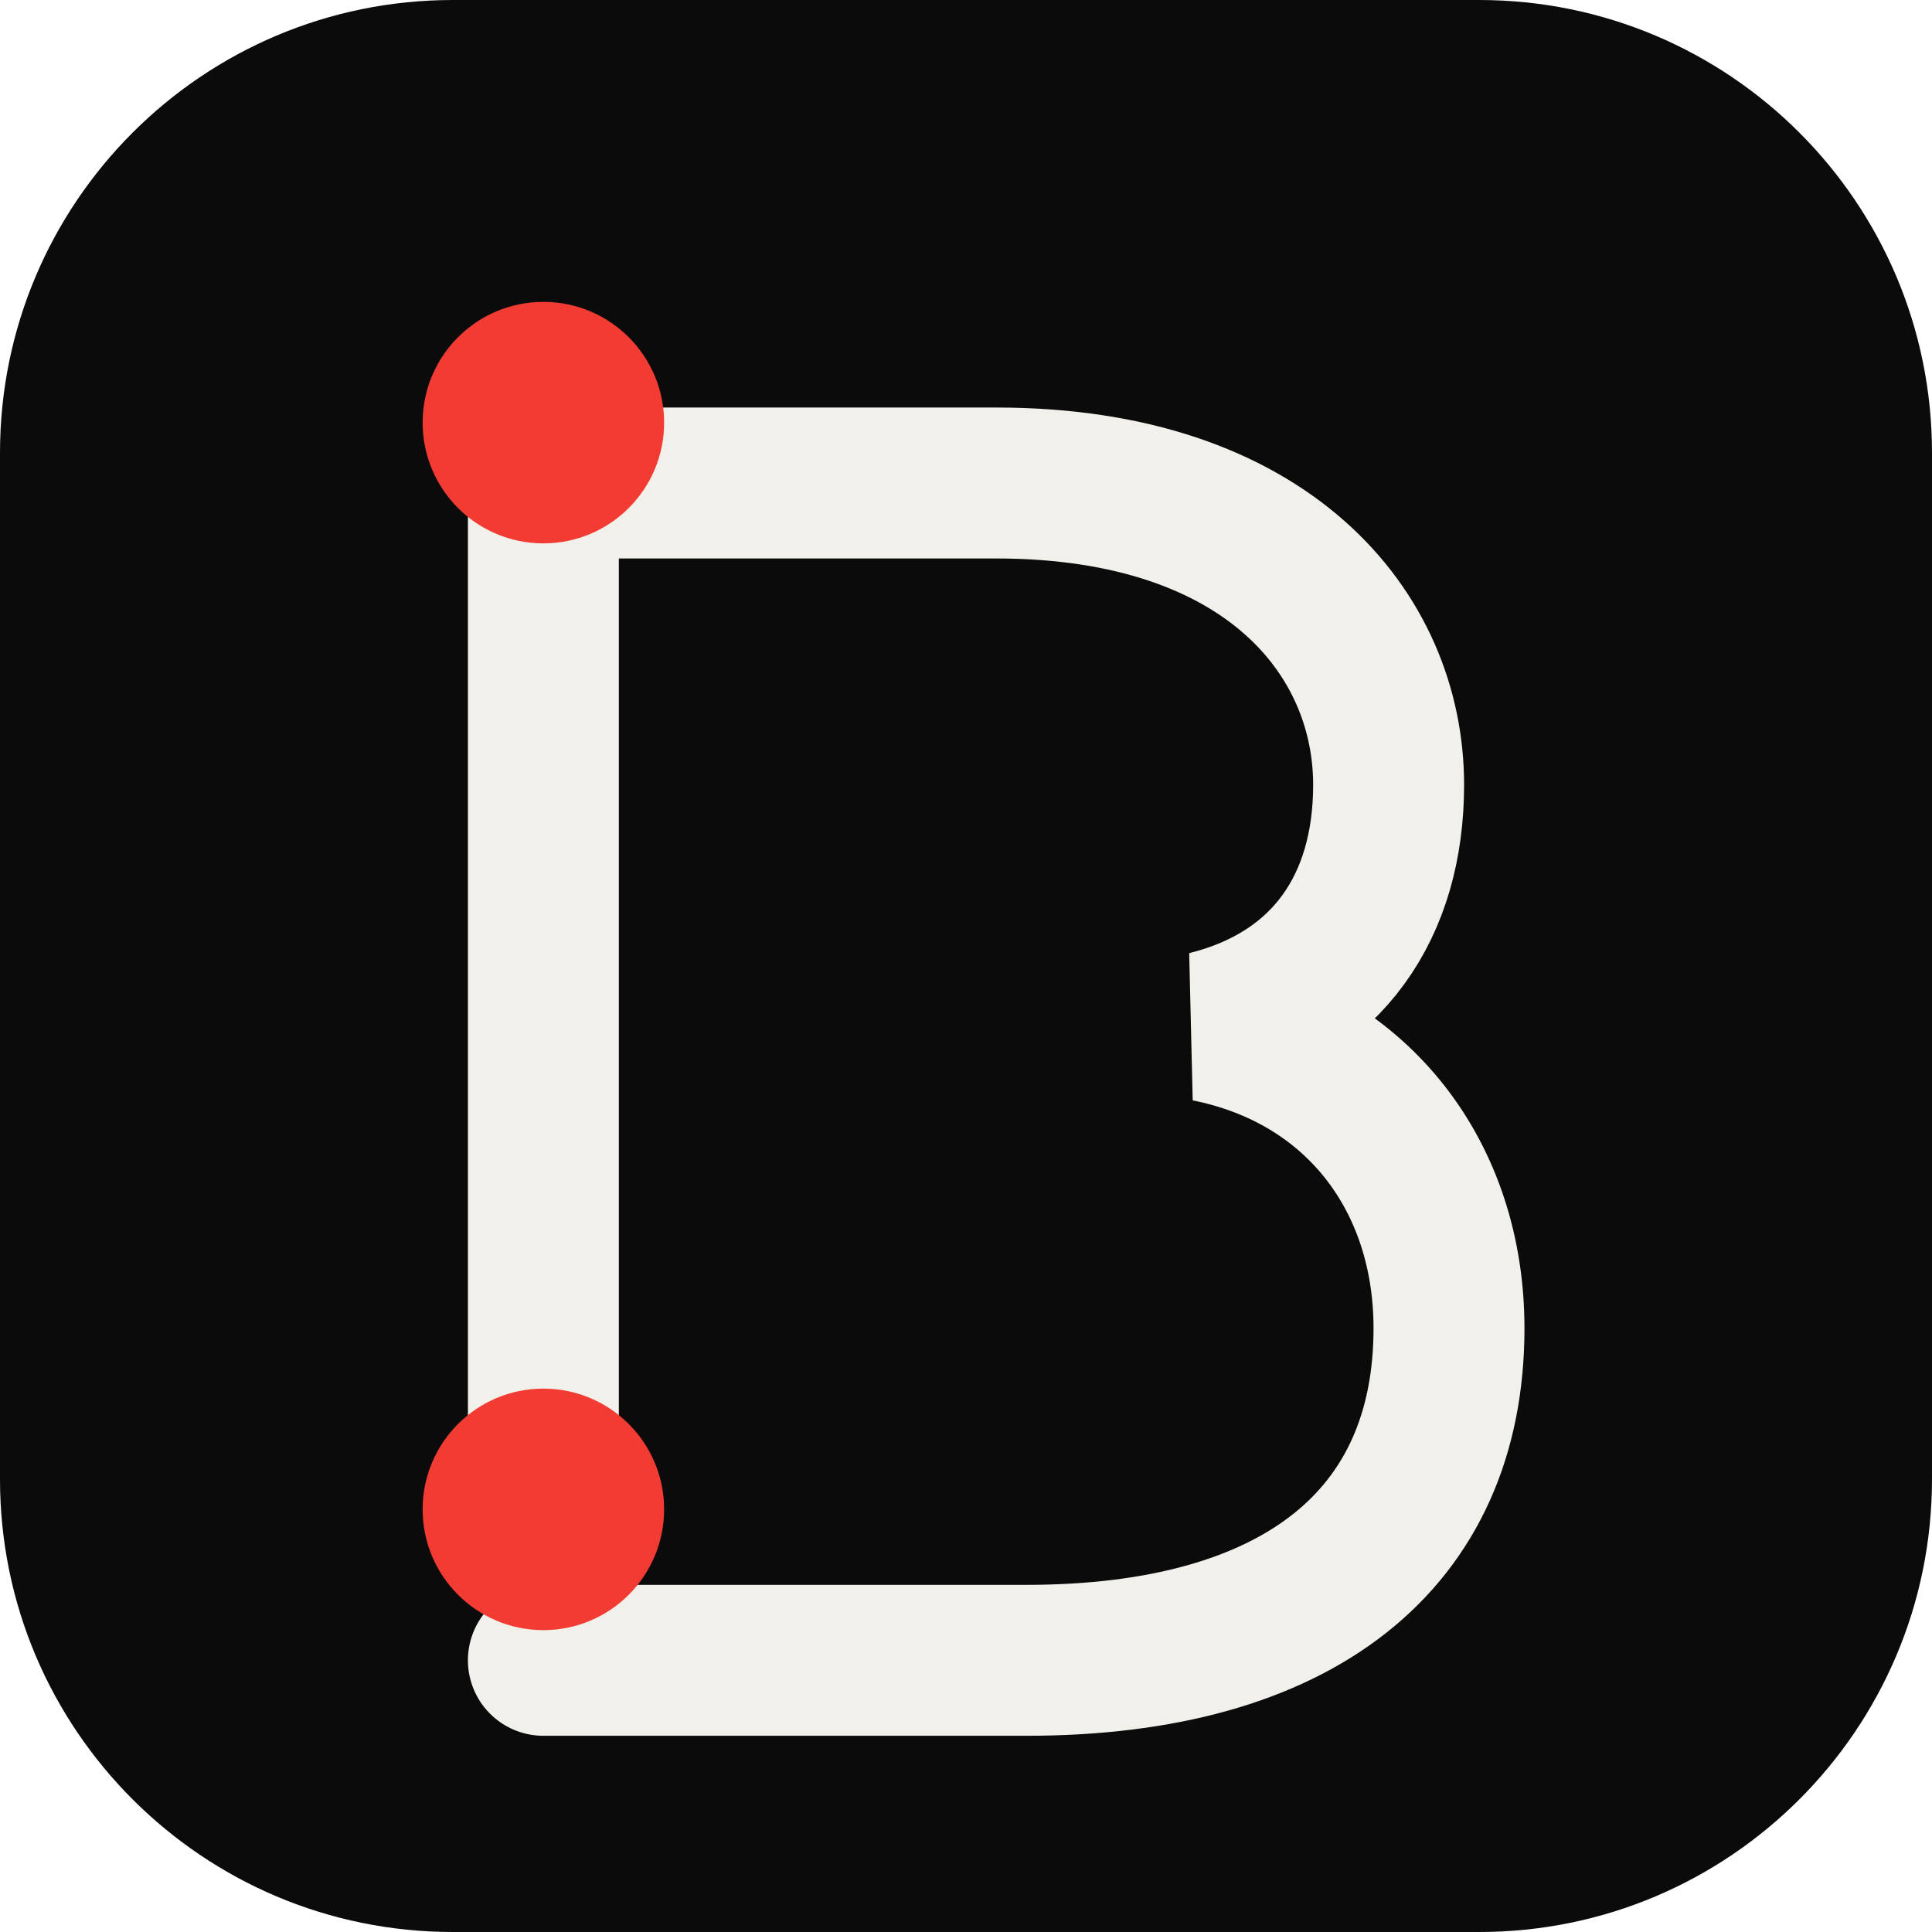
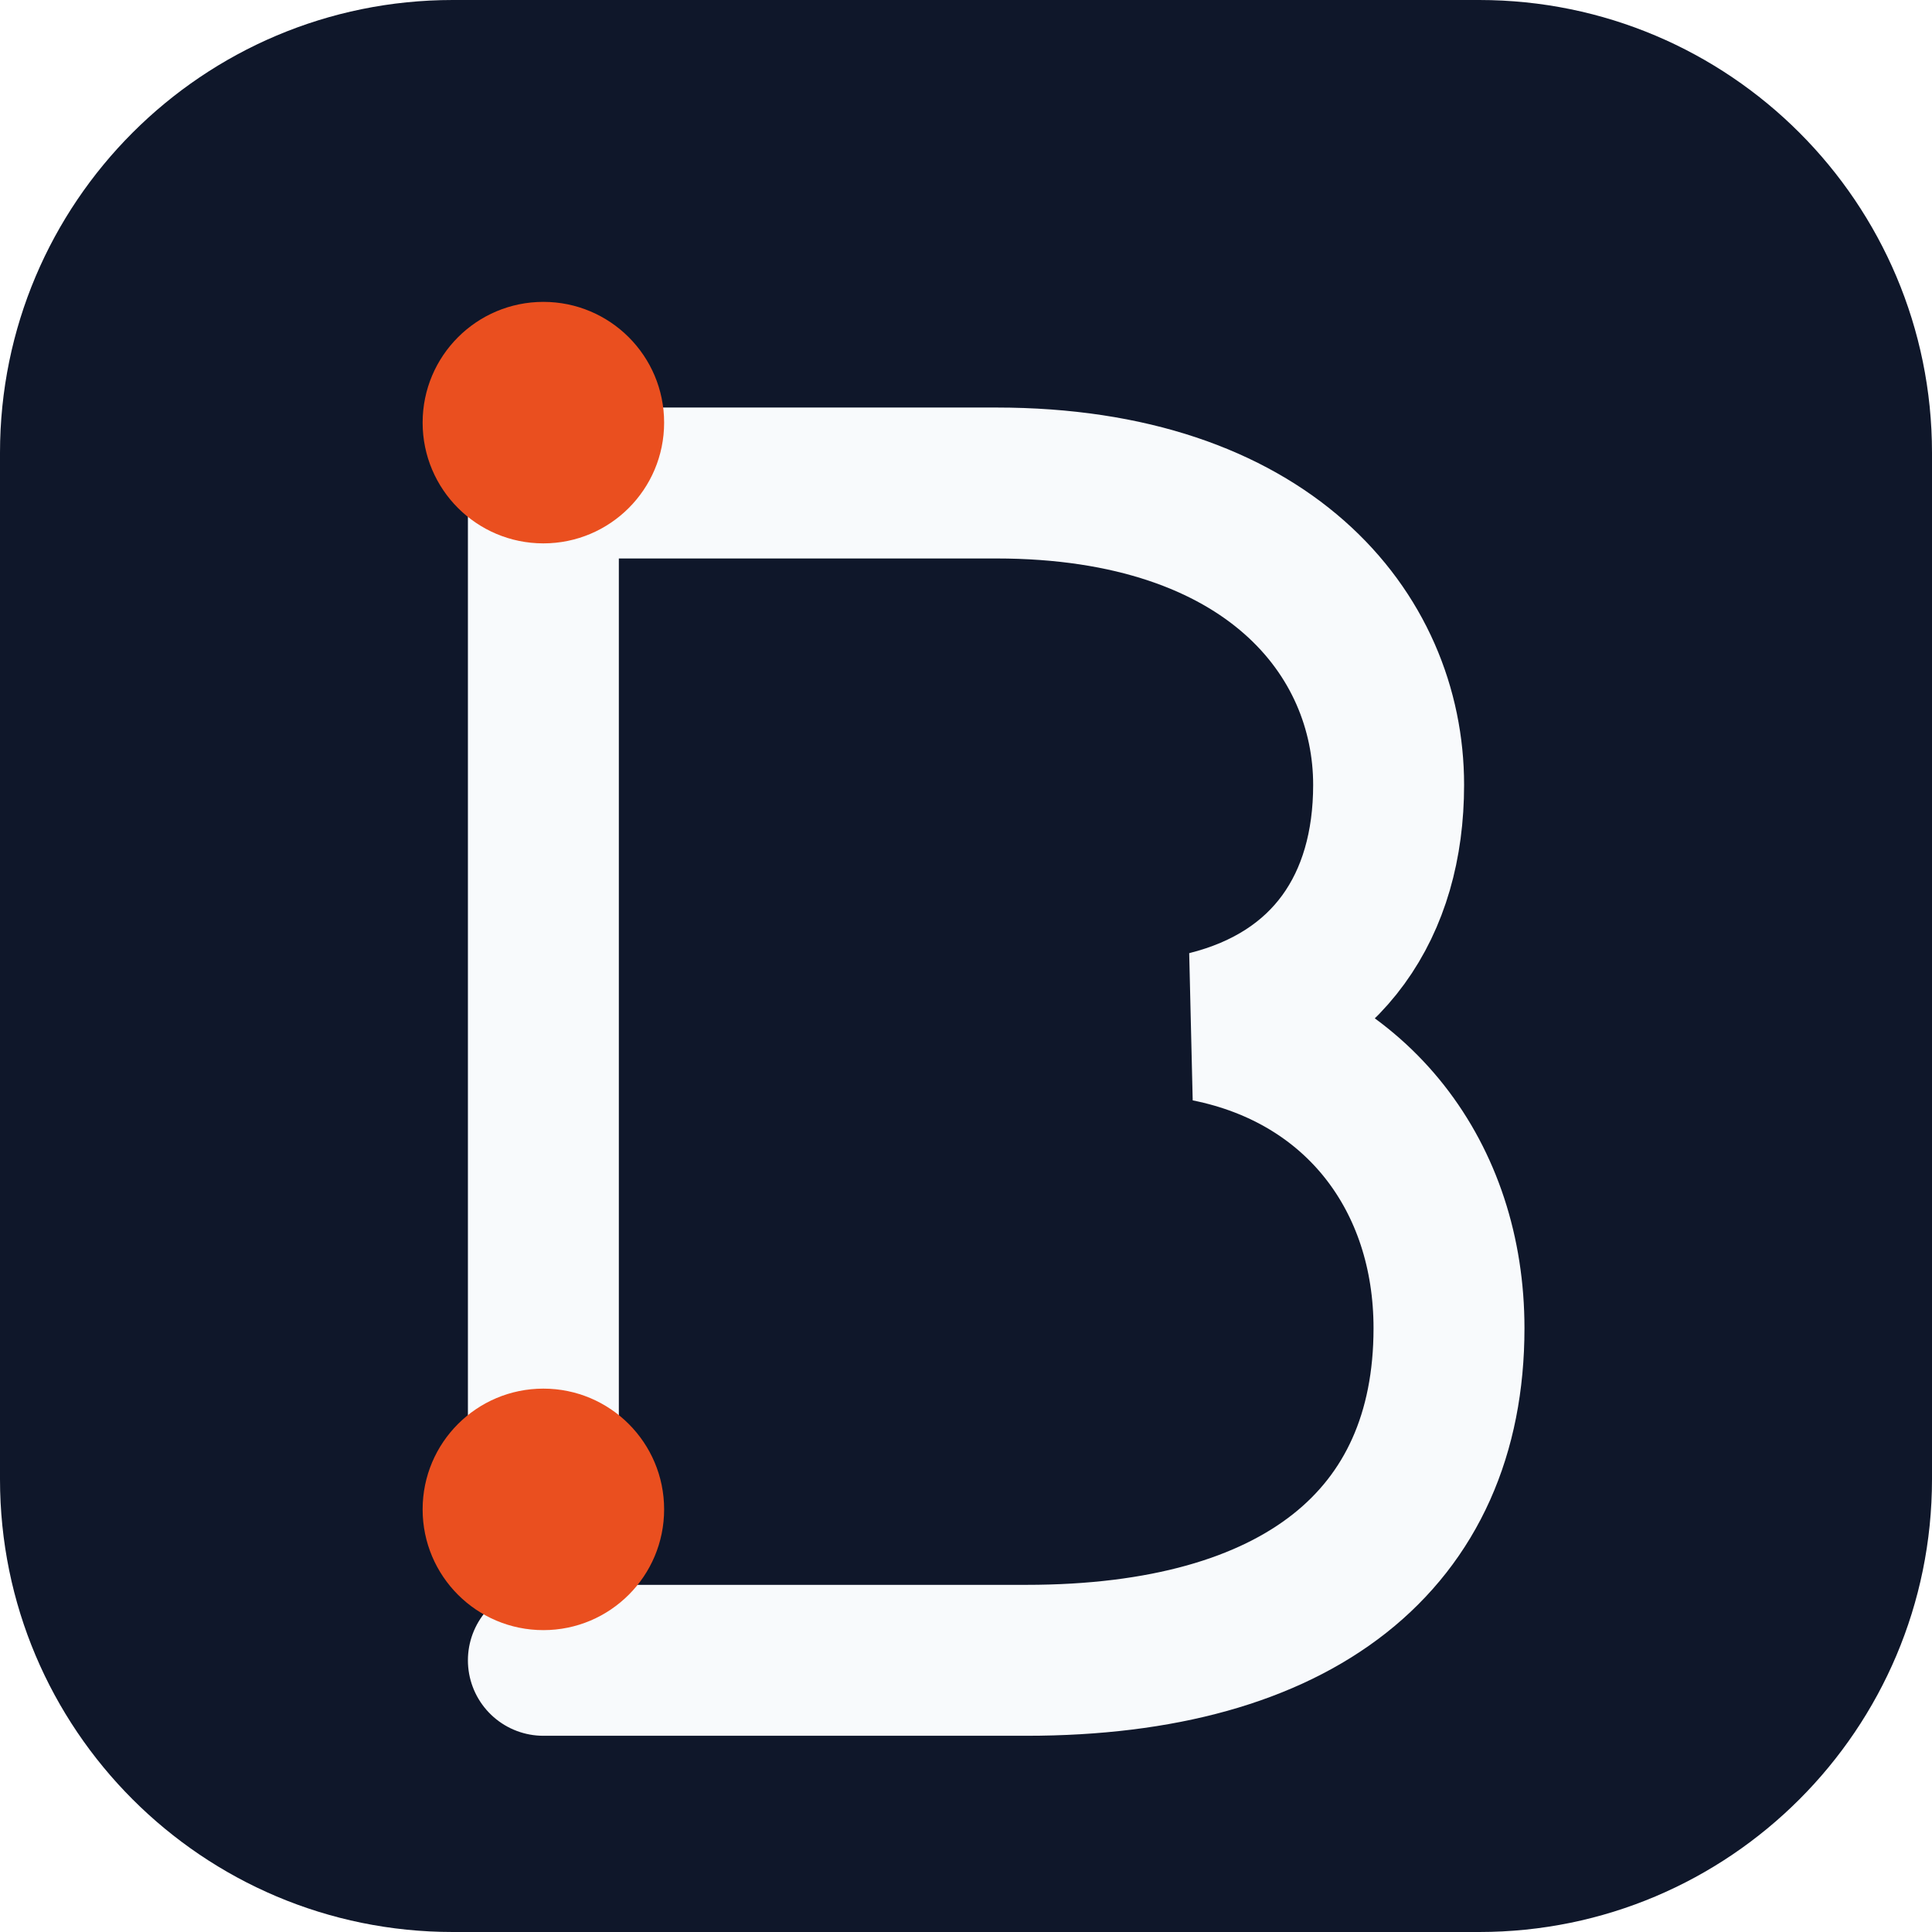
<svg xmlns="http://www.w3.org/2000/svg" viewBox="0 0 64 64">
-   <rect width="64" height="64" rx="15" fill="#0b0b0c" />
-   <path d="M18 14v36M18 16h15c9 0 13 5 13 10 0 4-2 7-6 8 5 1 8 5 8 10 0 7-5 11-14 11H18" fill="none" stroke="#f2f0eb" stroke-width="5" stroke-linecap="round" />
-   <circle cx="18" cy="14" r="4" fill="#f23b32" />
-   <circle cx="18" cy="50" r="4" fill="#f23b32" />
+   <rect width="64" height="64" rx="15" fill="#0F172A" />
+   <path d="M18 14v36M18 16h15c9 0 13 5 13 10 0 4-2 7-6 8 5 1 8 5 8 10 0 7-5 11-14 11H18" fill="none" stroke="#F8FAFC" stroke-width="5" stroke-linecap="round" />
+   <circle cx="18" cy="14" r="4" fill="#EA4F1F" />
+   <circle cx="18" cy="50" r="4" fill="#EA4F1F" />
</svg>
